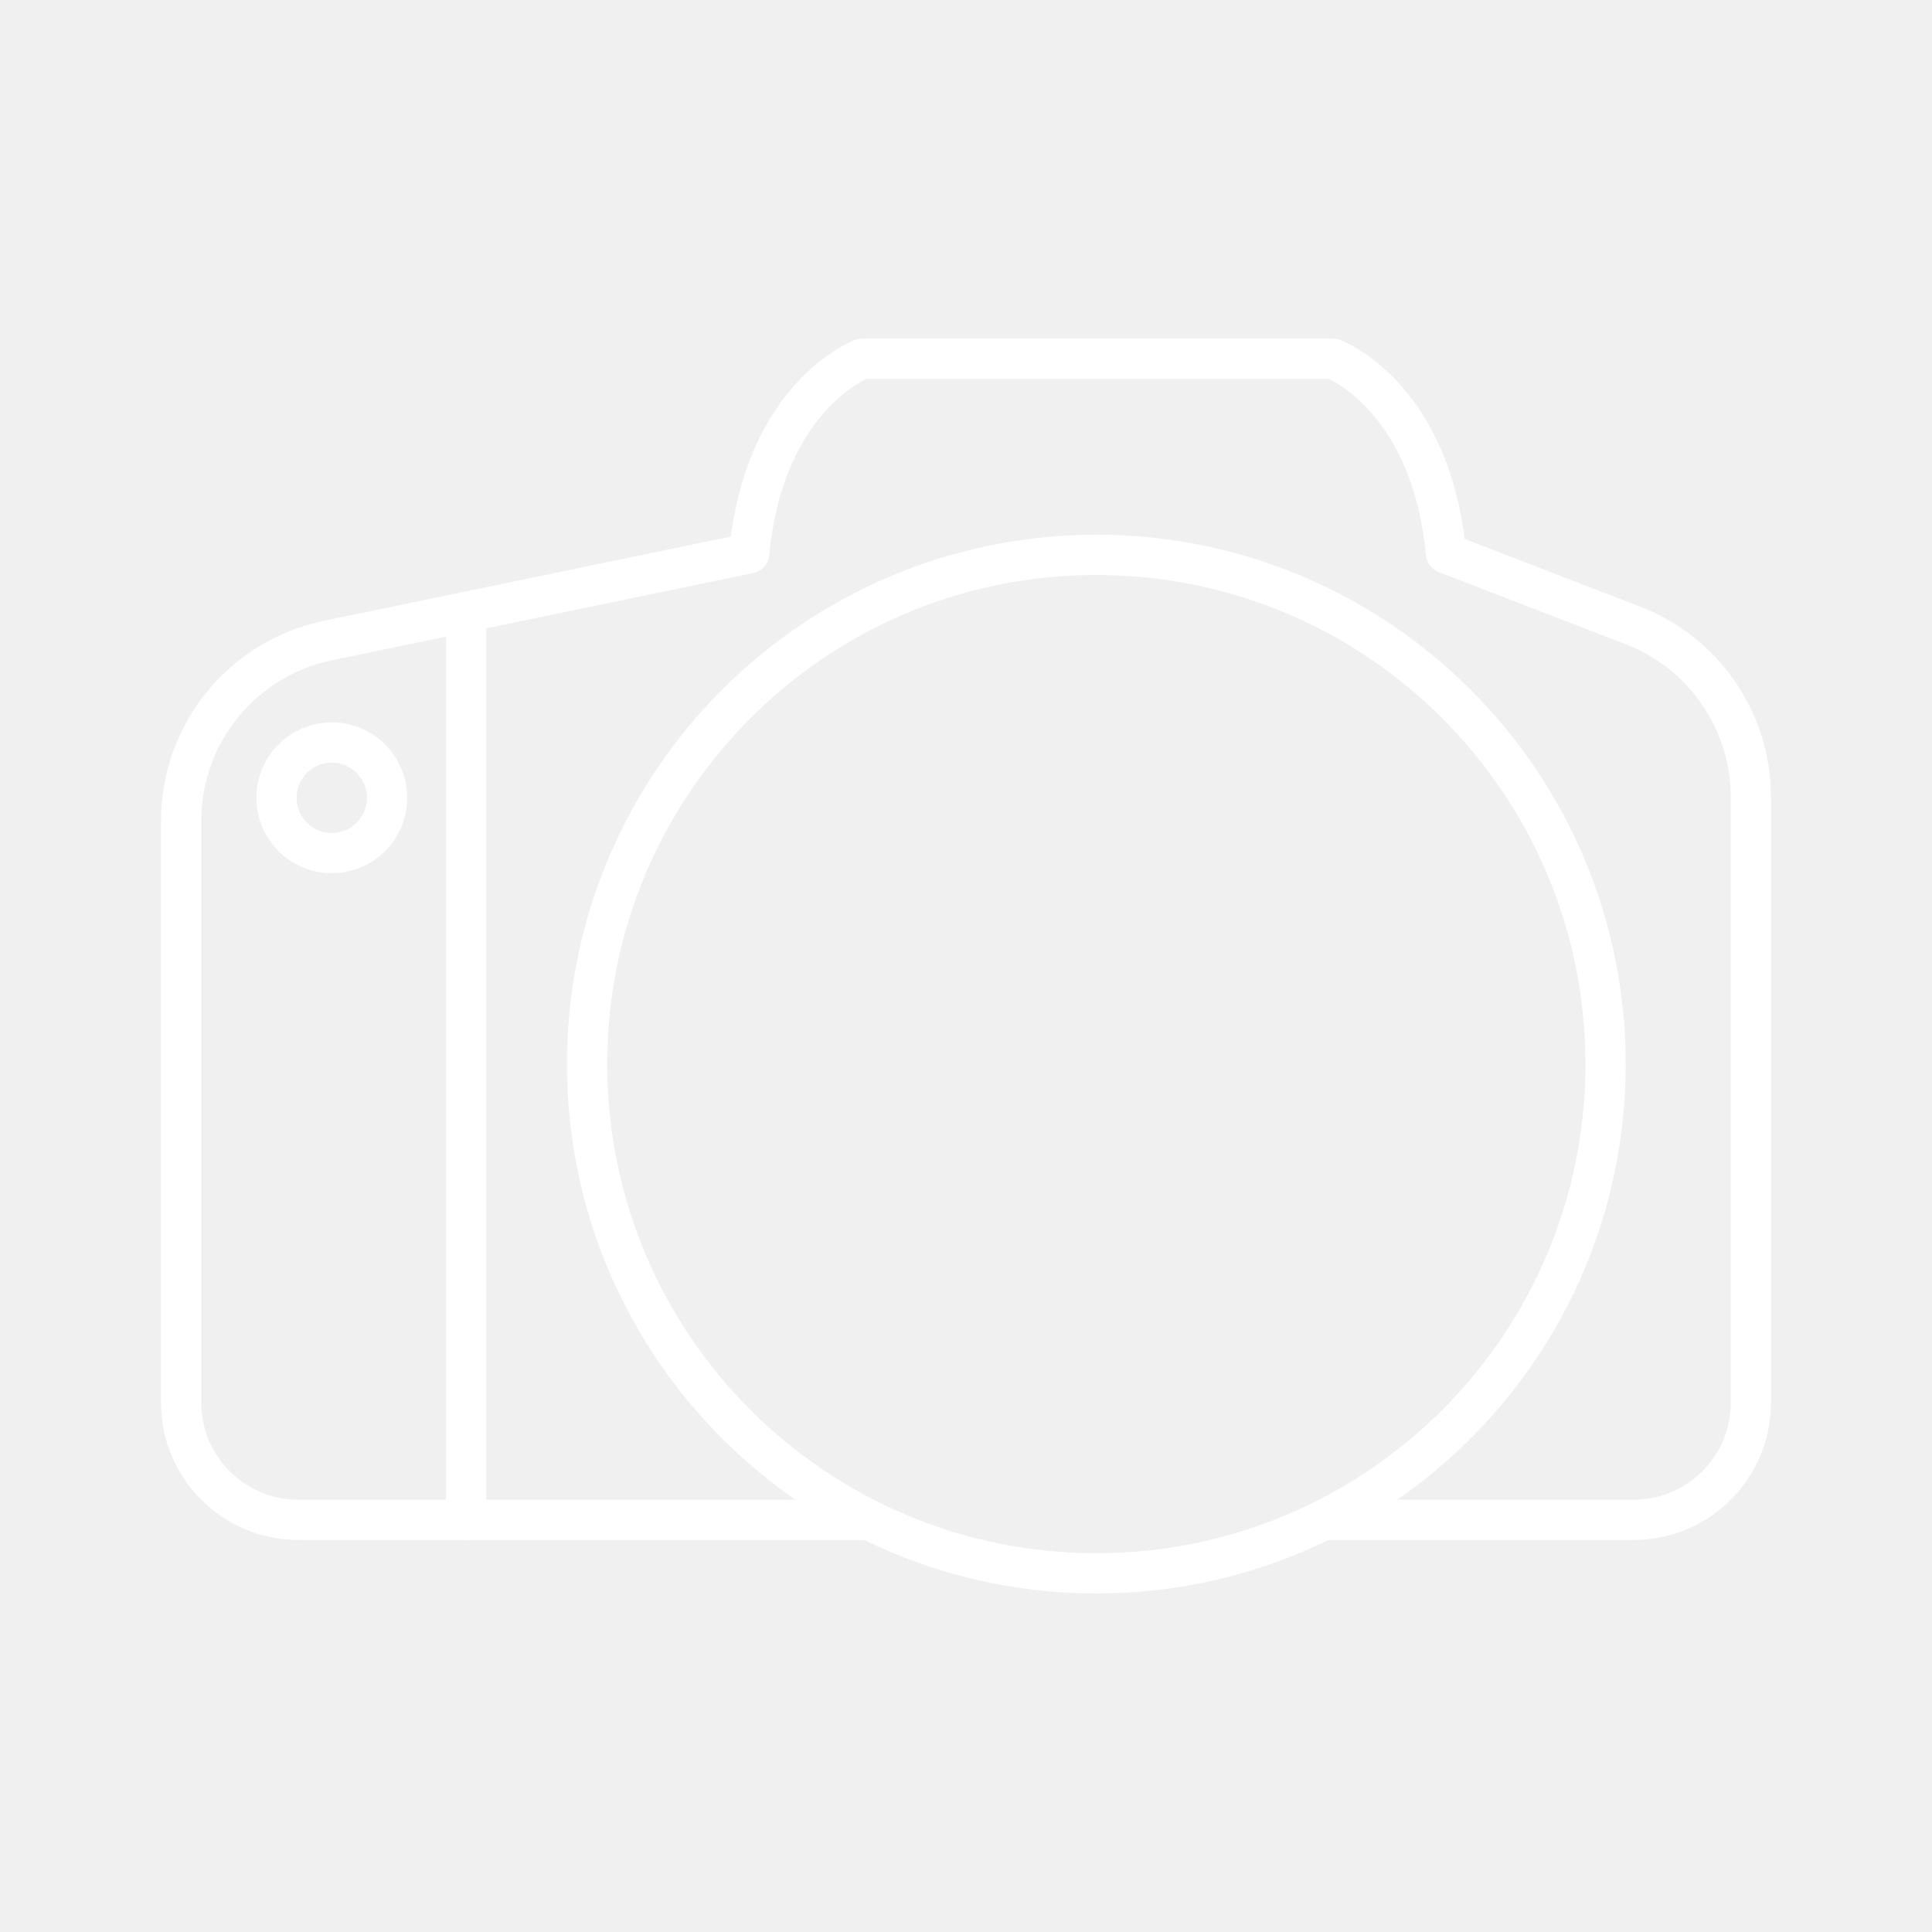
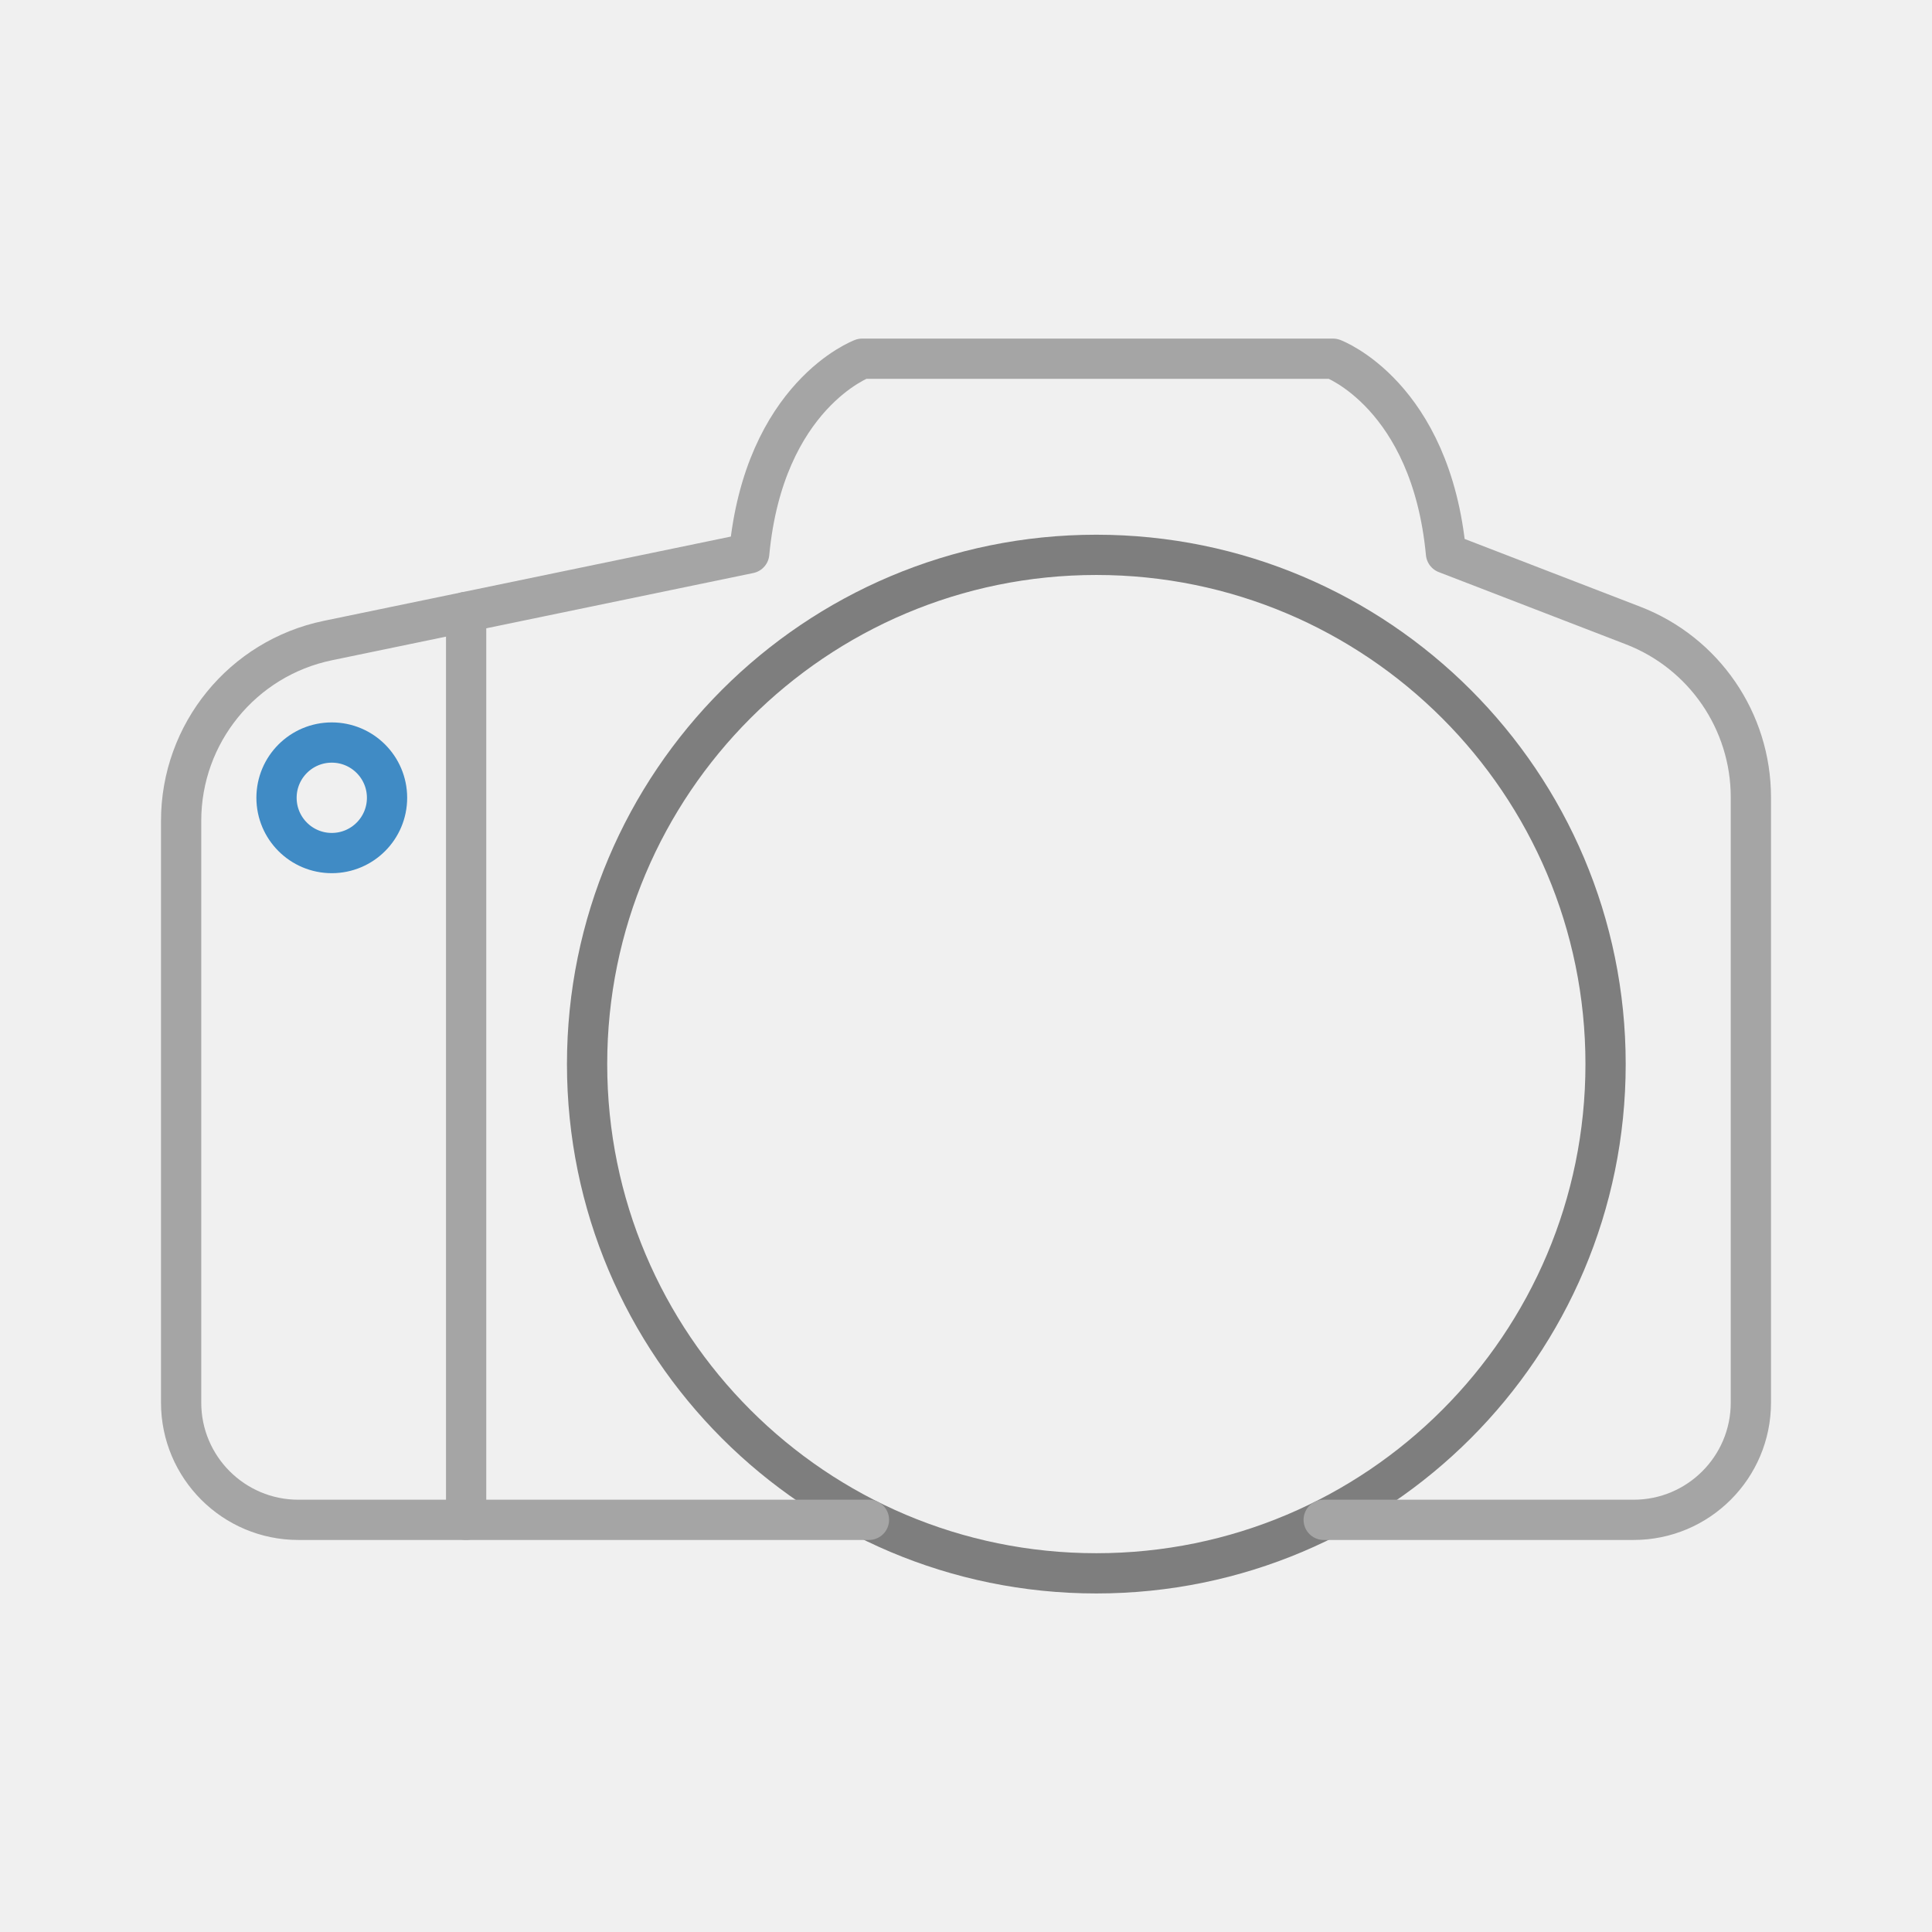
- <svg xmlns="http://www.w3.org/2000/svg" viewBox="0 0 48 48">
-   <defs>
-     <style>.a{fill:none;stroke:#fff;stroke-linecap:round;stroke-linejoin:round;}</style>
+ <svg xmlns="http://www.w3.org/2000/svg" viewBox="0 0 48 48" version="1.1" id="svg14">
+   <defs id="defs4">
+     <style id="style2">.a{fill:none;stroke:#fff;stroke-linecap:round;stroke-linejoin:round;}</style>
  </defs>
-   <circle class="a" cx="27.238" cy="26.437" r="12.652" />
-   <path class="a" d="M32.887,37.76h7.7A2.913,2.913,0,0,0,43.5,34.847v-15.04a4.574,4.574,0,0,0-2.928-4.267l-4.647-1.793C35.553,9.815,33.118,8.912,33.118,8.912H21.421s-2.435.903-2.807,4.835L8.147,15.914A4.574,4.574,0,0,0,4.5,20.392V34.847A2.913,2.913,0,0,0,7.413,37.76H21.589" />
-   <circle class="a" cx="8.243" cy="19.821" r="1.373" />
-   <line class="a" x1="11.581" y1="15.203" x2="11.581" y2="37.76" />
+   <circle class="a" cx="27.238" cy="26.437" r="12.652" id="circle6" style="stroke:#7e7e7e;stroke-opacity:1" />
+   <path class="a" d="M32.887,37.76h7.7A2.913,2.913,0,0,0,43.5,34.847v-15.04a4.574,4.574,0,0,0-2.928-4.267l-4.647-1.793C35.553,9.815,33.118,8.912,33.118,8.912H21.421s-2.435.903-2.807,4.835L8.147,15.914A4.574,4.574,0,0,0,4.5,20.392V34.847A2.913,2.913,0,0,0,7.413,37.76H21.589" id="path8" style="stroke:#a5a5a5;stroke-opacity:1" />
+   <circle class="a" cx="8.243" cy="19.821" r="1.373" id="circle10" style="stroke:#408bc5;stroke-opacity:1" />
+   <line class="a" x1="11.581" y1="15.203" x2="11.581" y2="37.76" id="line12" style="stroke:#a5a5a5;stroke-opacity:1" />
</svg>
